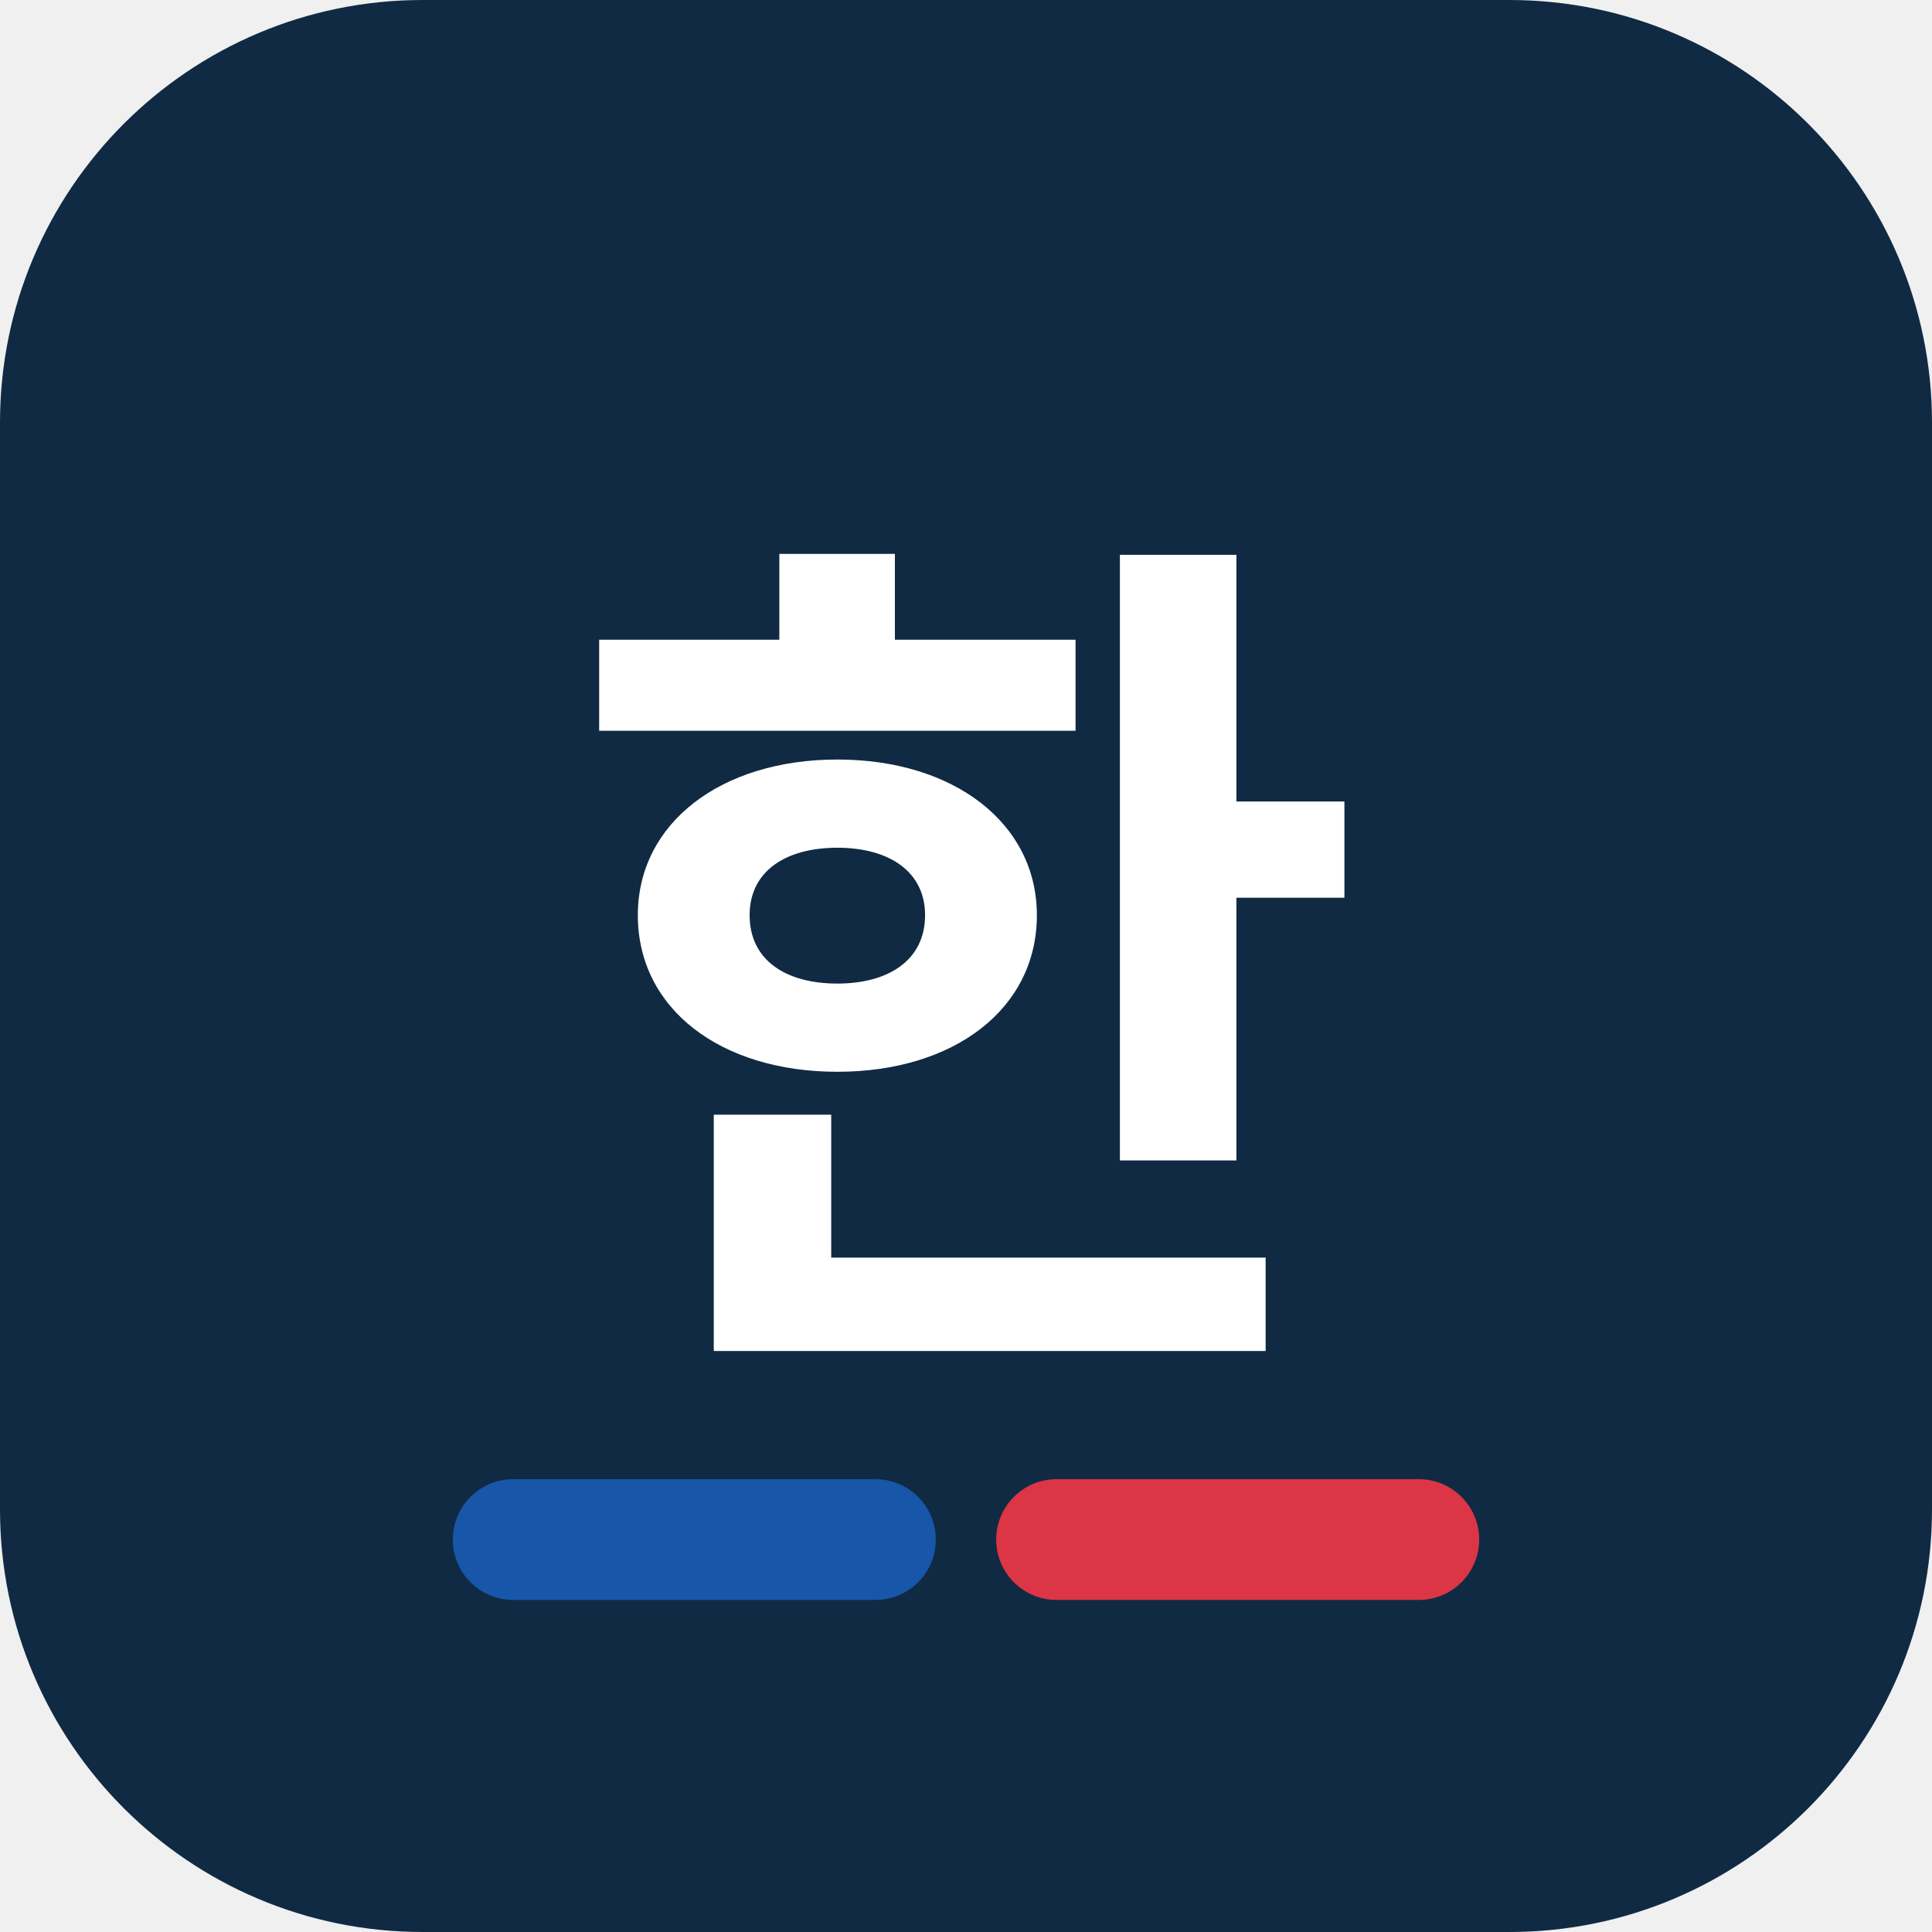
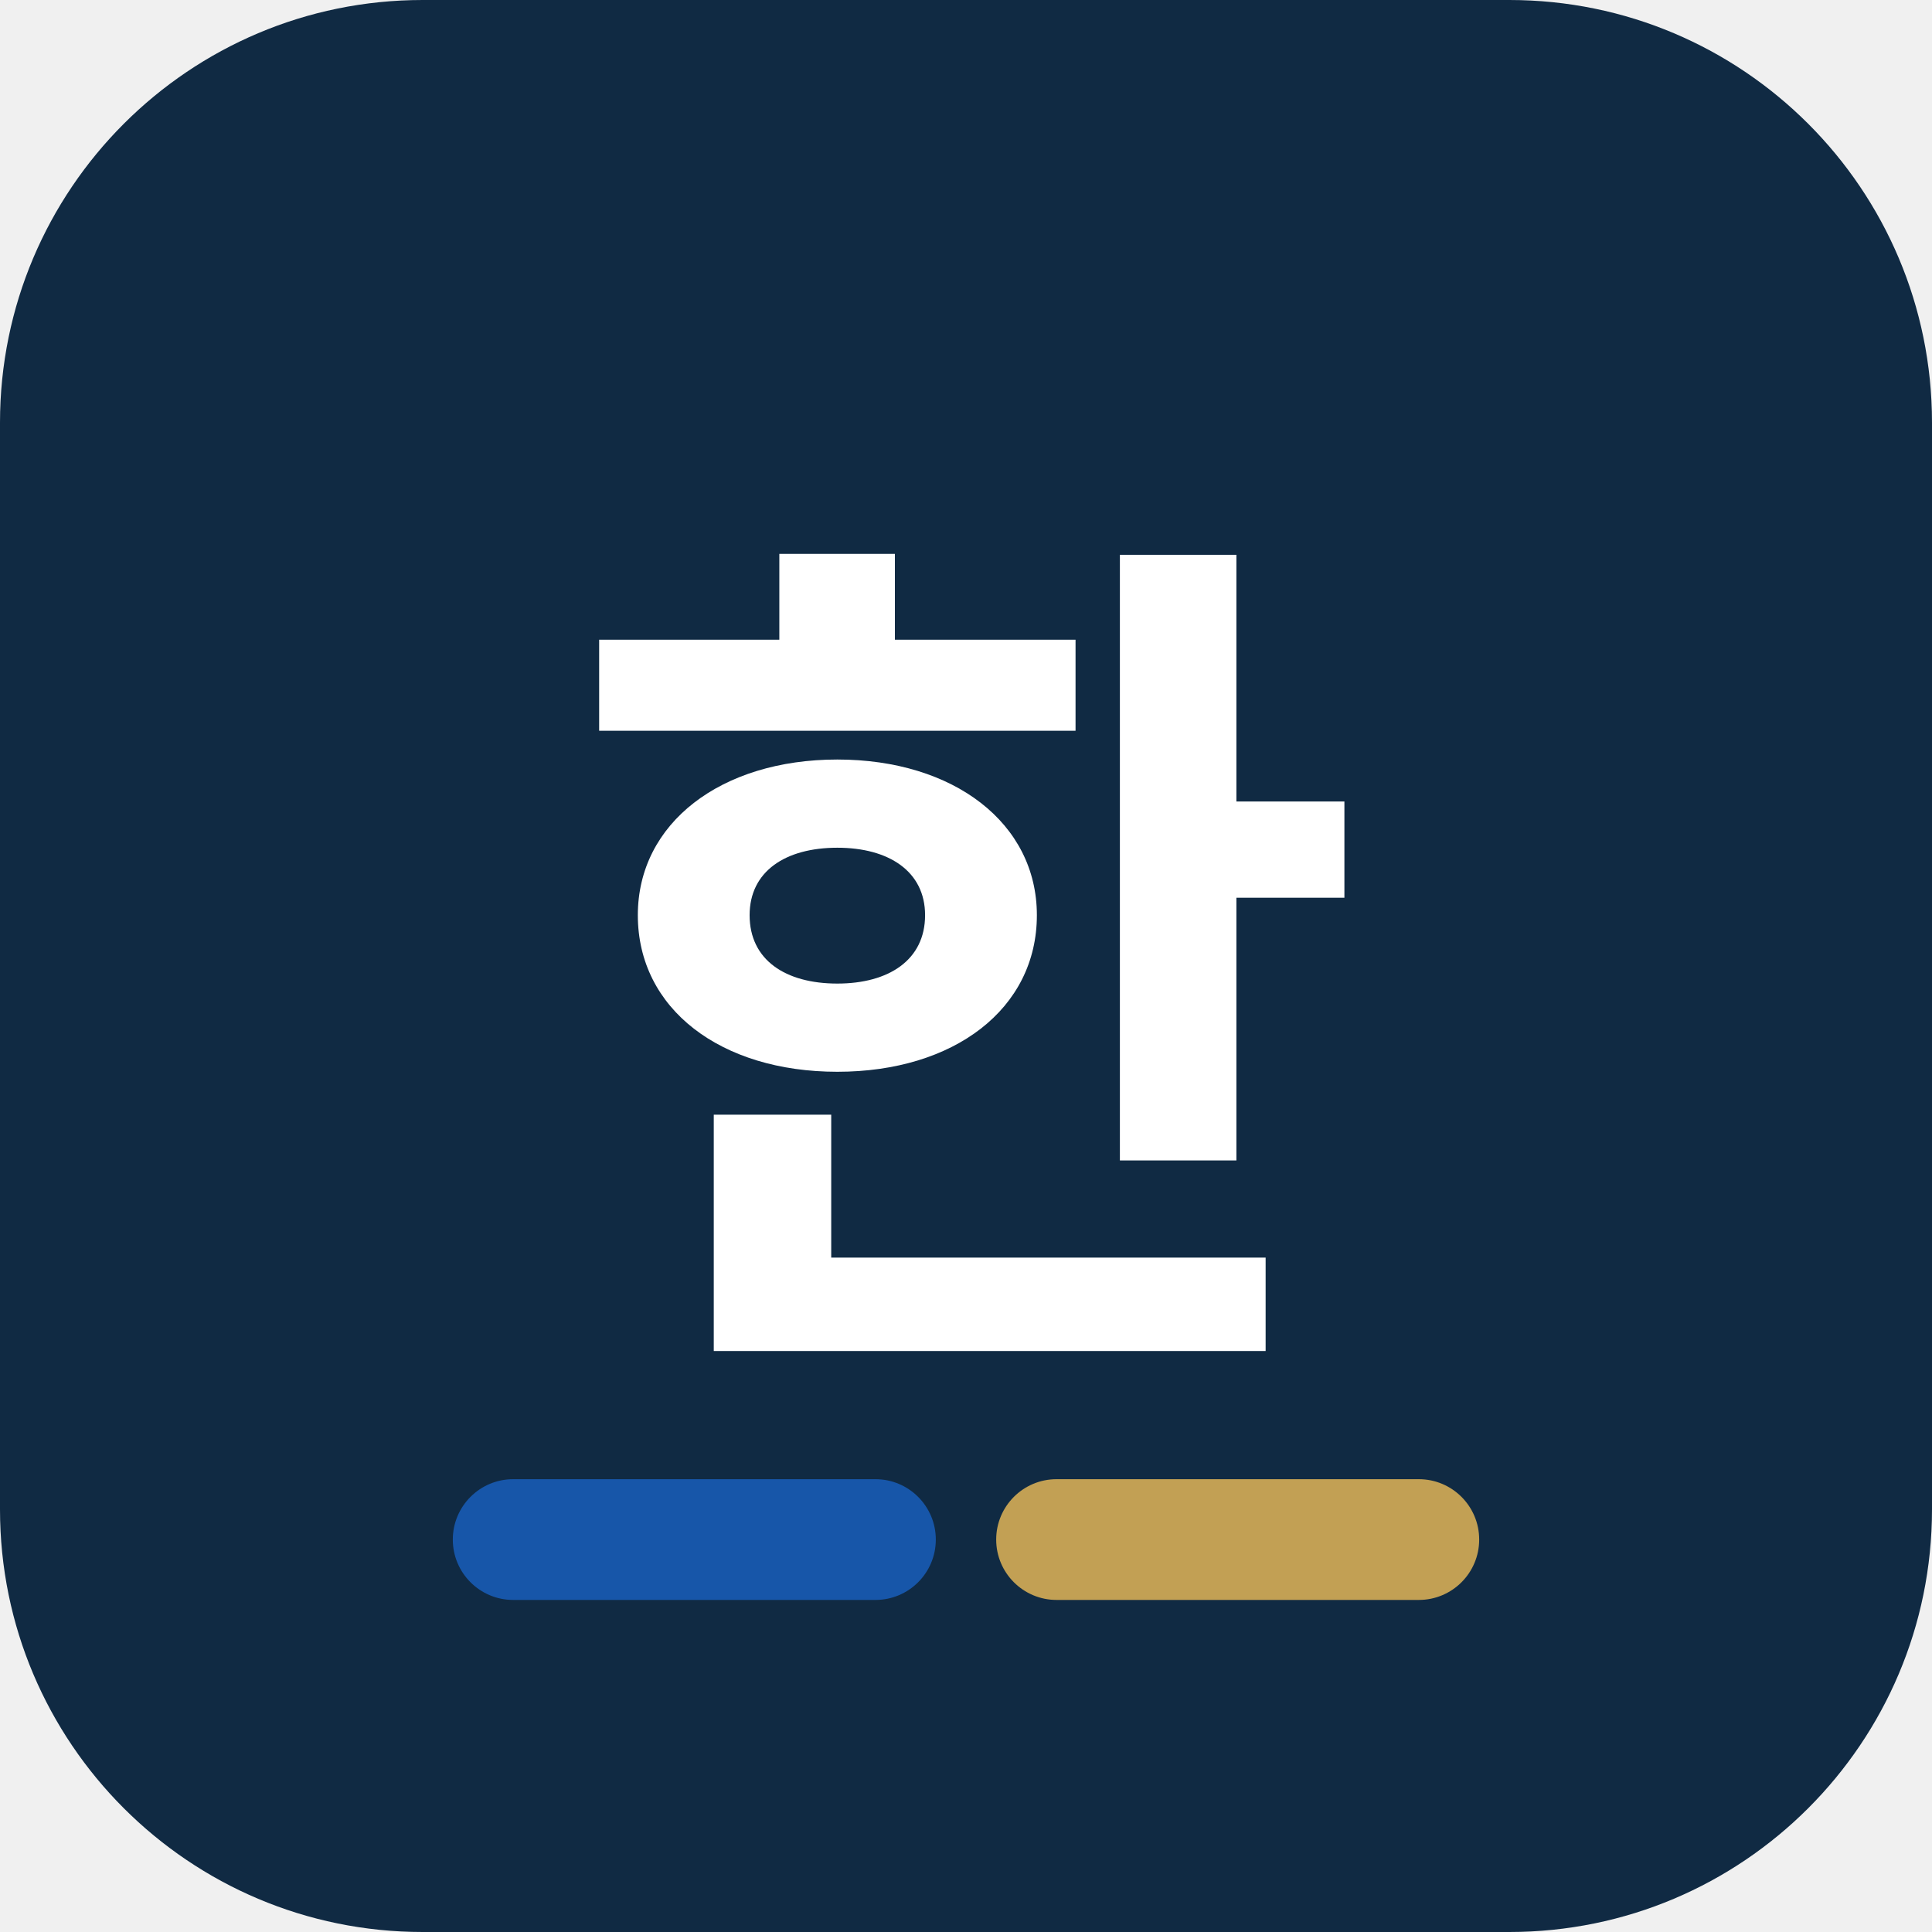
<svg xmlns="http://www.w3.org/2000/svg" viewBox="0 0 64 64">
  <rect width="64" height="64" rx="14" fill="#102a43" />
  <text x="32" y="30" font-family="'Noto Sans KR','Noto Sans JP','Hiragino Kaku Gothic ProN','Hiragino Sans',sans-serif" font-size="29" font-weight="900" fill="#ffffff" text-anchor="middle" dominant-baseline="central">한</text>
  <rect x="15" y="49" width="16" height="4" rx="2" fill="#1756a9" />
-   <rect x="33" y="49" width="16" height="4" rx="2" fill="#dc3545" />
+   <rect x="33" y="49" width="16" height="4" rx="2" fill="#C2A054" />
</svg>
